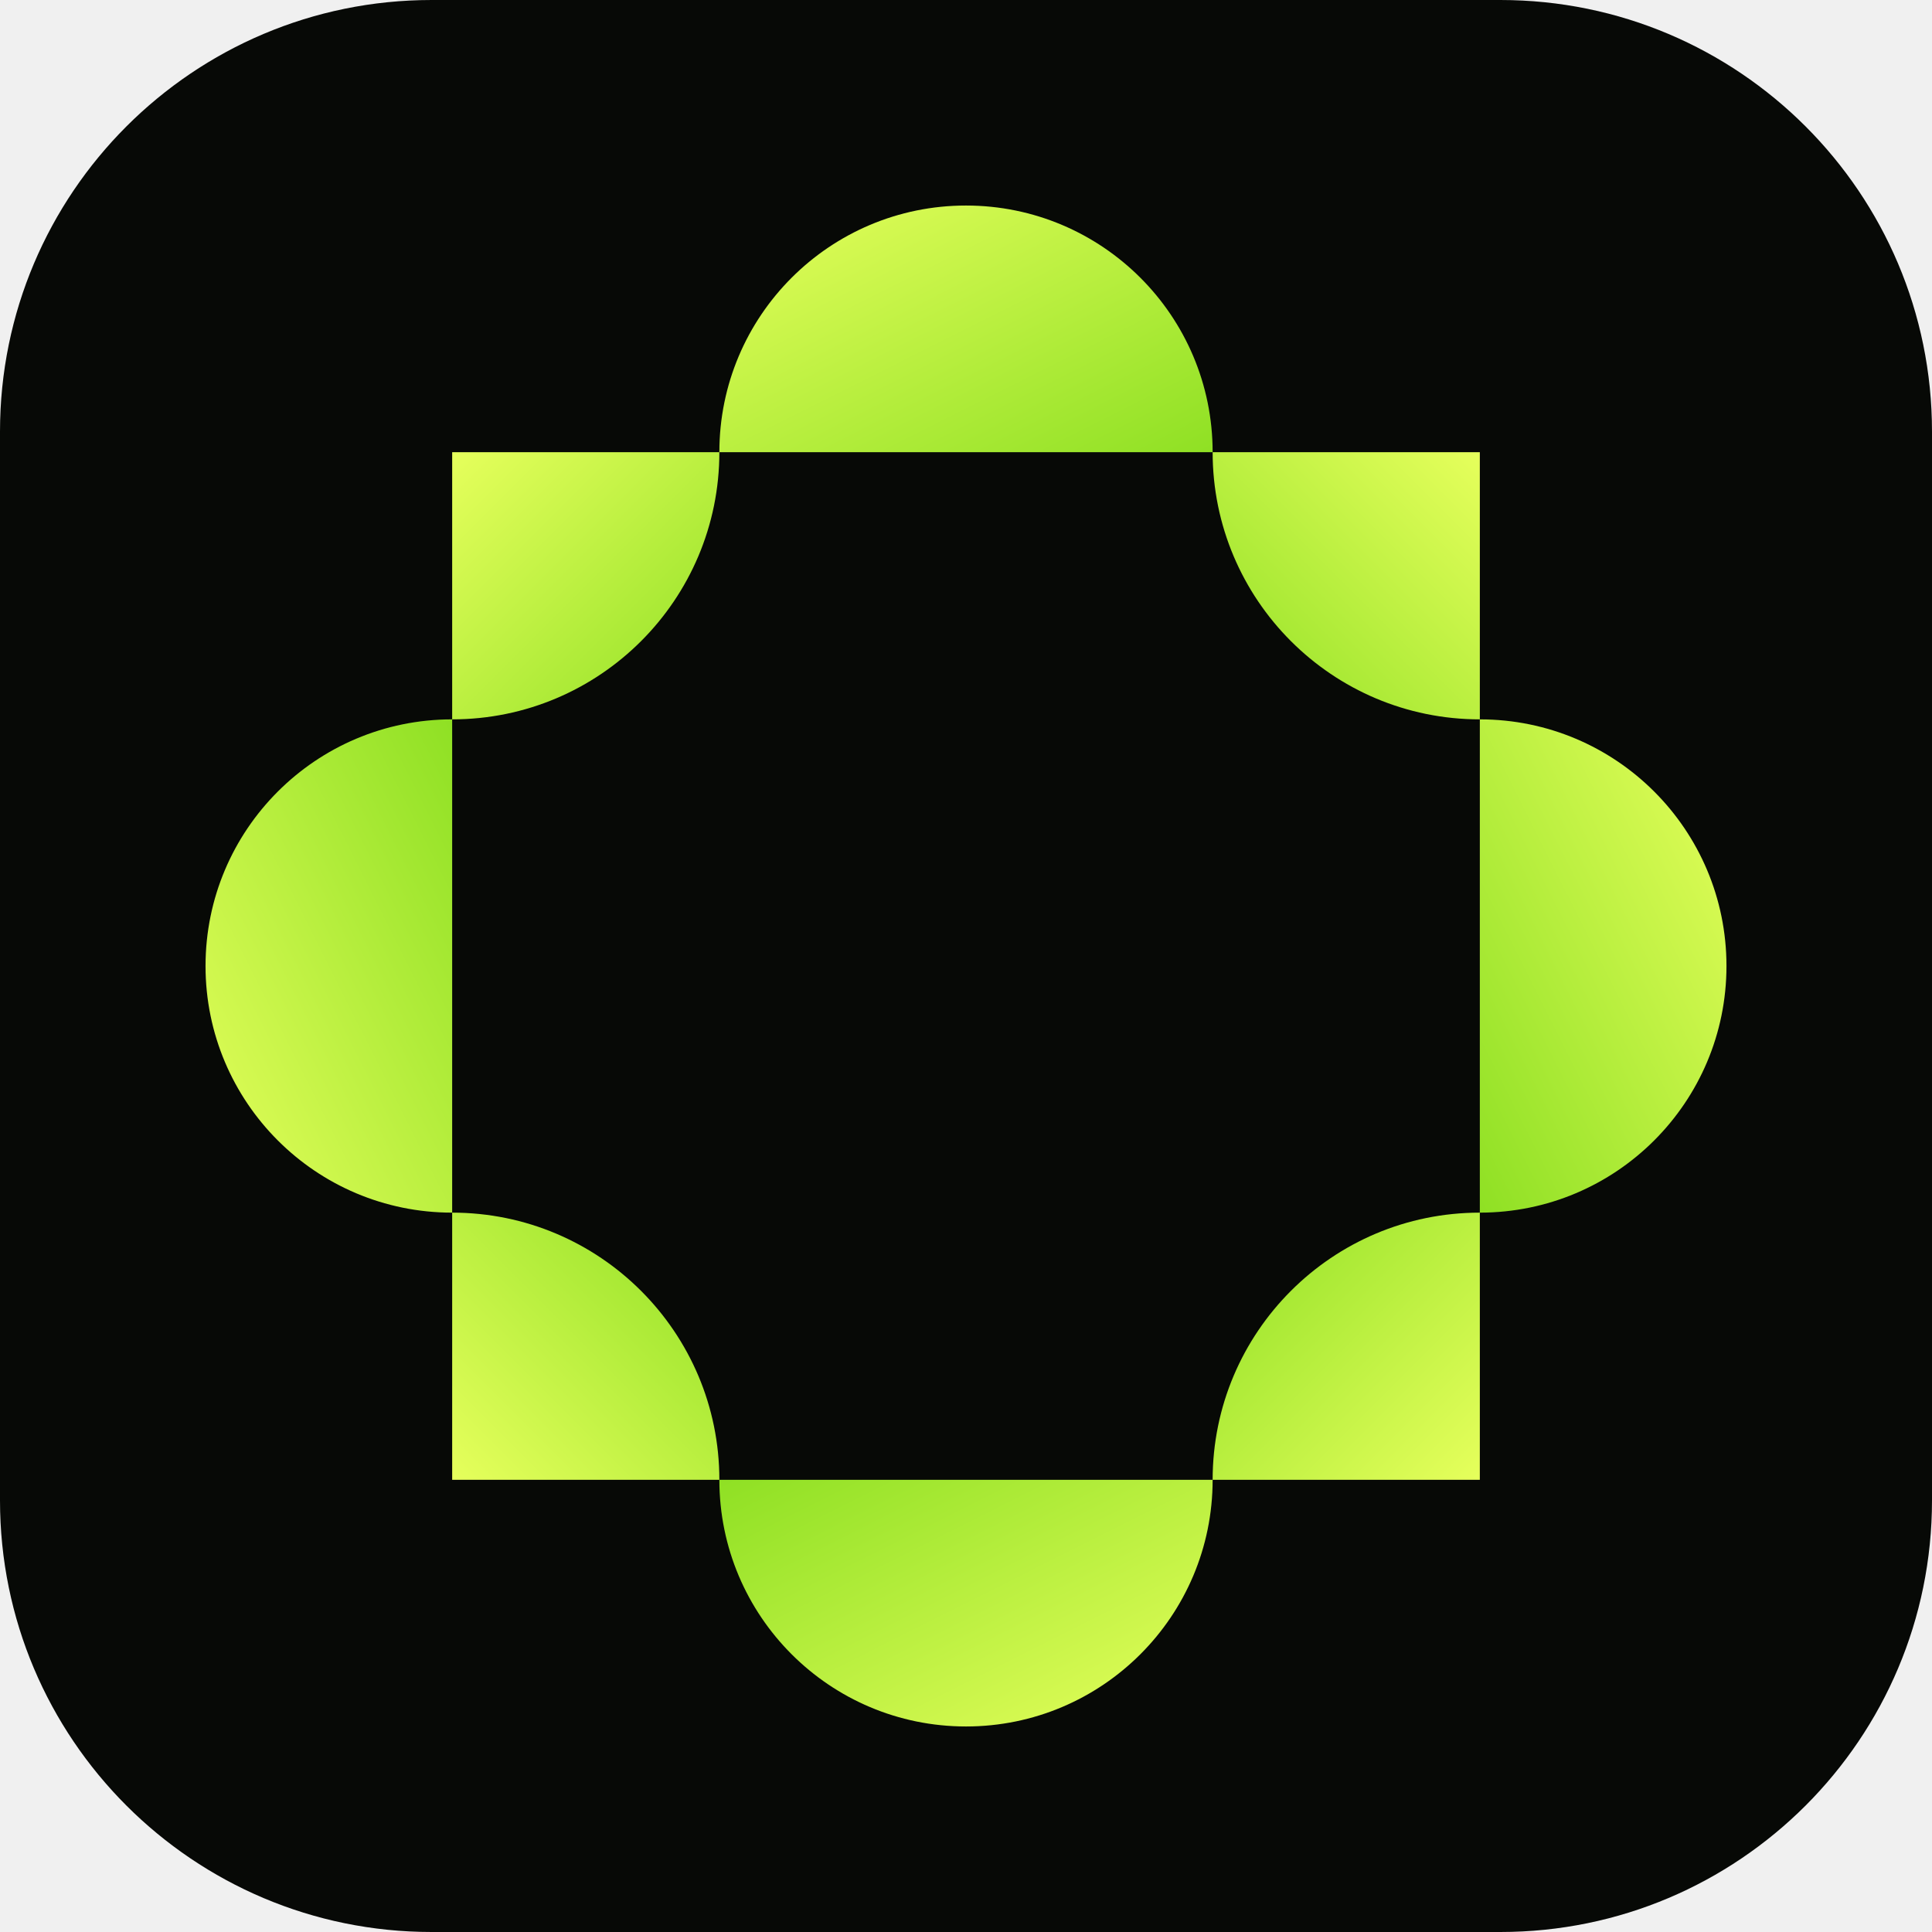
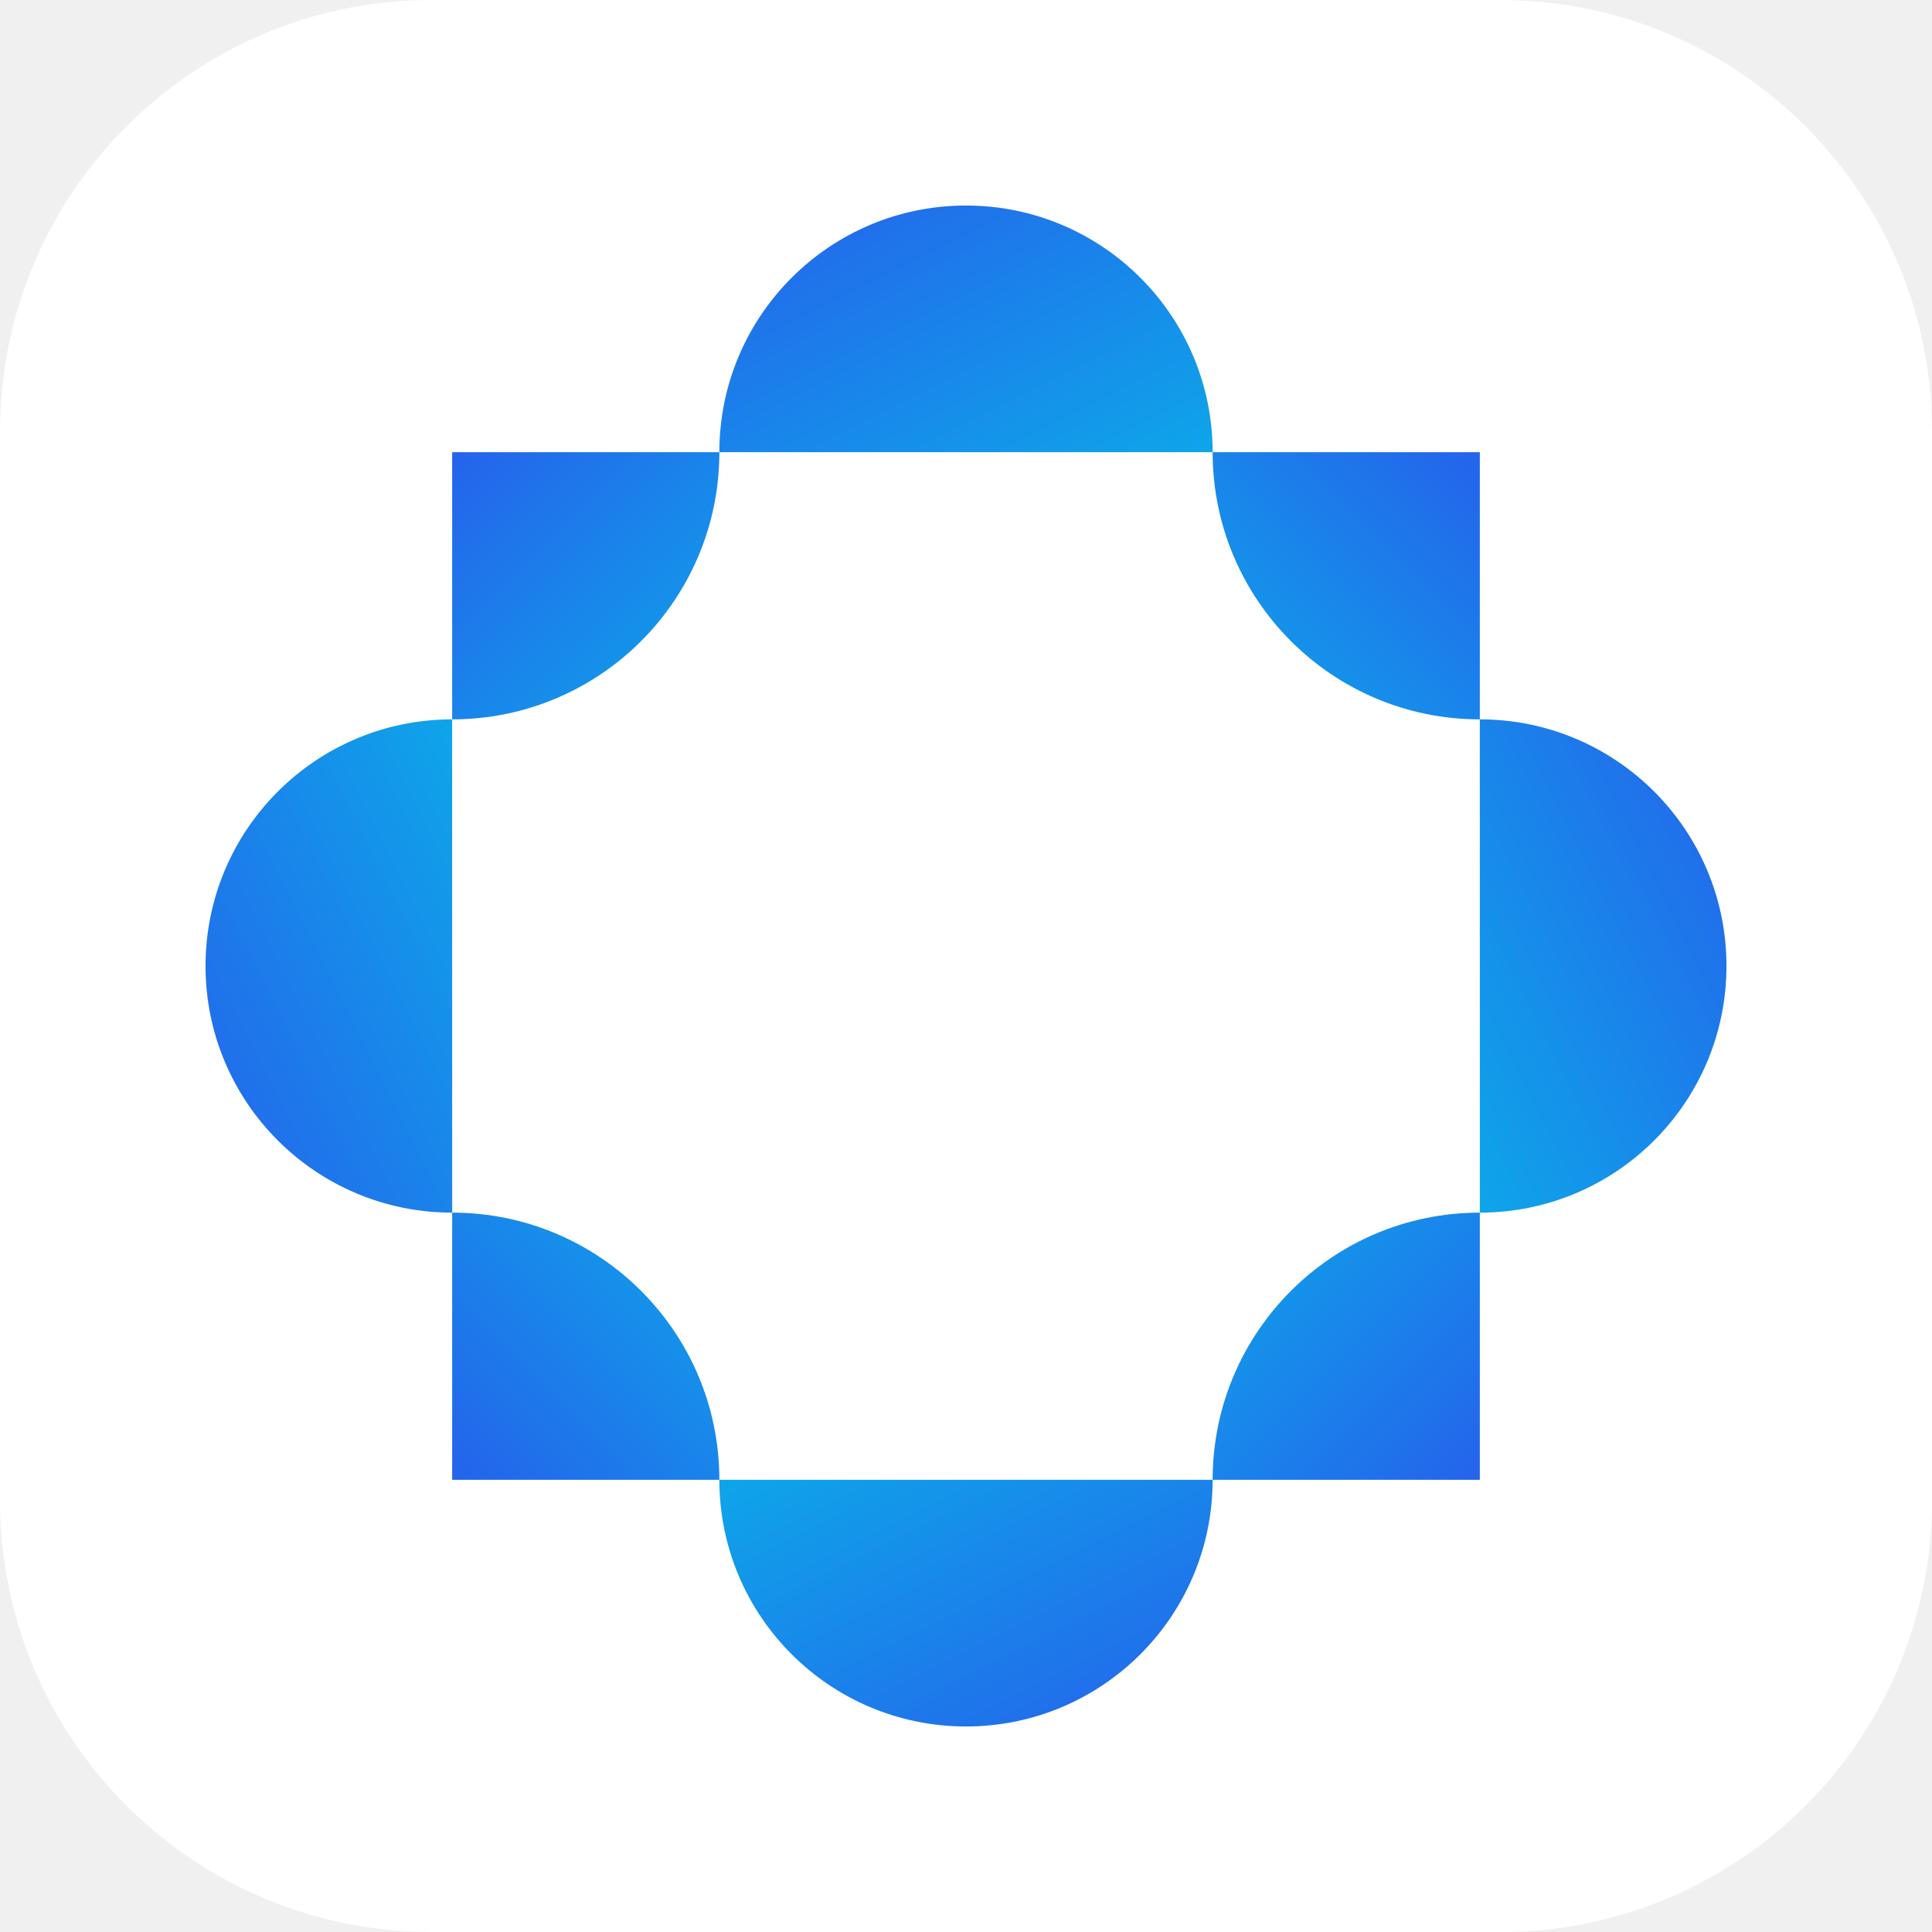
<svg xmlns="http://www.w3.org/2000/svg" viewBox="-44 -44 188 188">
-   <rect x="-44" y="-44" width="188" height="188" rx="42" fill="#070906" />
+   <rect x="-44" y="-44" width="188" height="188" rx="42" fill="#FFFFFF" />
  <defs>
    <linearGradient id="g" x1="0" y1="0" x2="1" y2="1">
-       <stop offset="0" stop-color="#E6FF5C" />
-       <stop offset="1" stop-color="#8FE024" />
+       <stop offset="0" stop-color="#2563EB" />
+       <stop offset="1" stop-color="#0EA5E9" />
    </linearGradient>
  </defs>
  <g fill="url(#g)">
    <g transform="rotate(0 50 50)">
      <path d="M0 0H26A26 26 0 0 1 0 26Z" />
      <path d="M26 0A24 24 0 0 1 74 0Z" />
    </g>
    <g transform="rotate(90 50 50)">
      <path d="M0 0H26A26 26 0 0 1 0 26Z" />
      <path d="M26 0A24 24 0 0 1 74 0Z" />
    </g>
    <g transform="rotate(180 50 50)">
      <path d="M0 0H26A26 26 0 0 1 0 26Z" />
      <path d="M26 0A24 24 0 0 1 74 0Z" />
    </g>
    <g transform="rotate(270 50 50)">
      <path d="M0 0H26A26 26 0 0 1 0 26Z" />
      <path d="M26 0A24 24 0 0 1 74 0Z" />
    </g>
  </g>
</svg>
